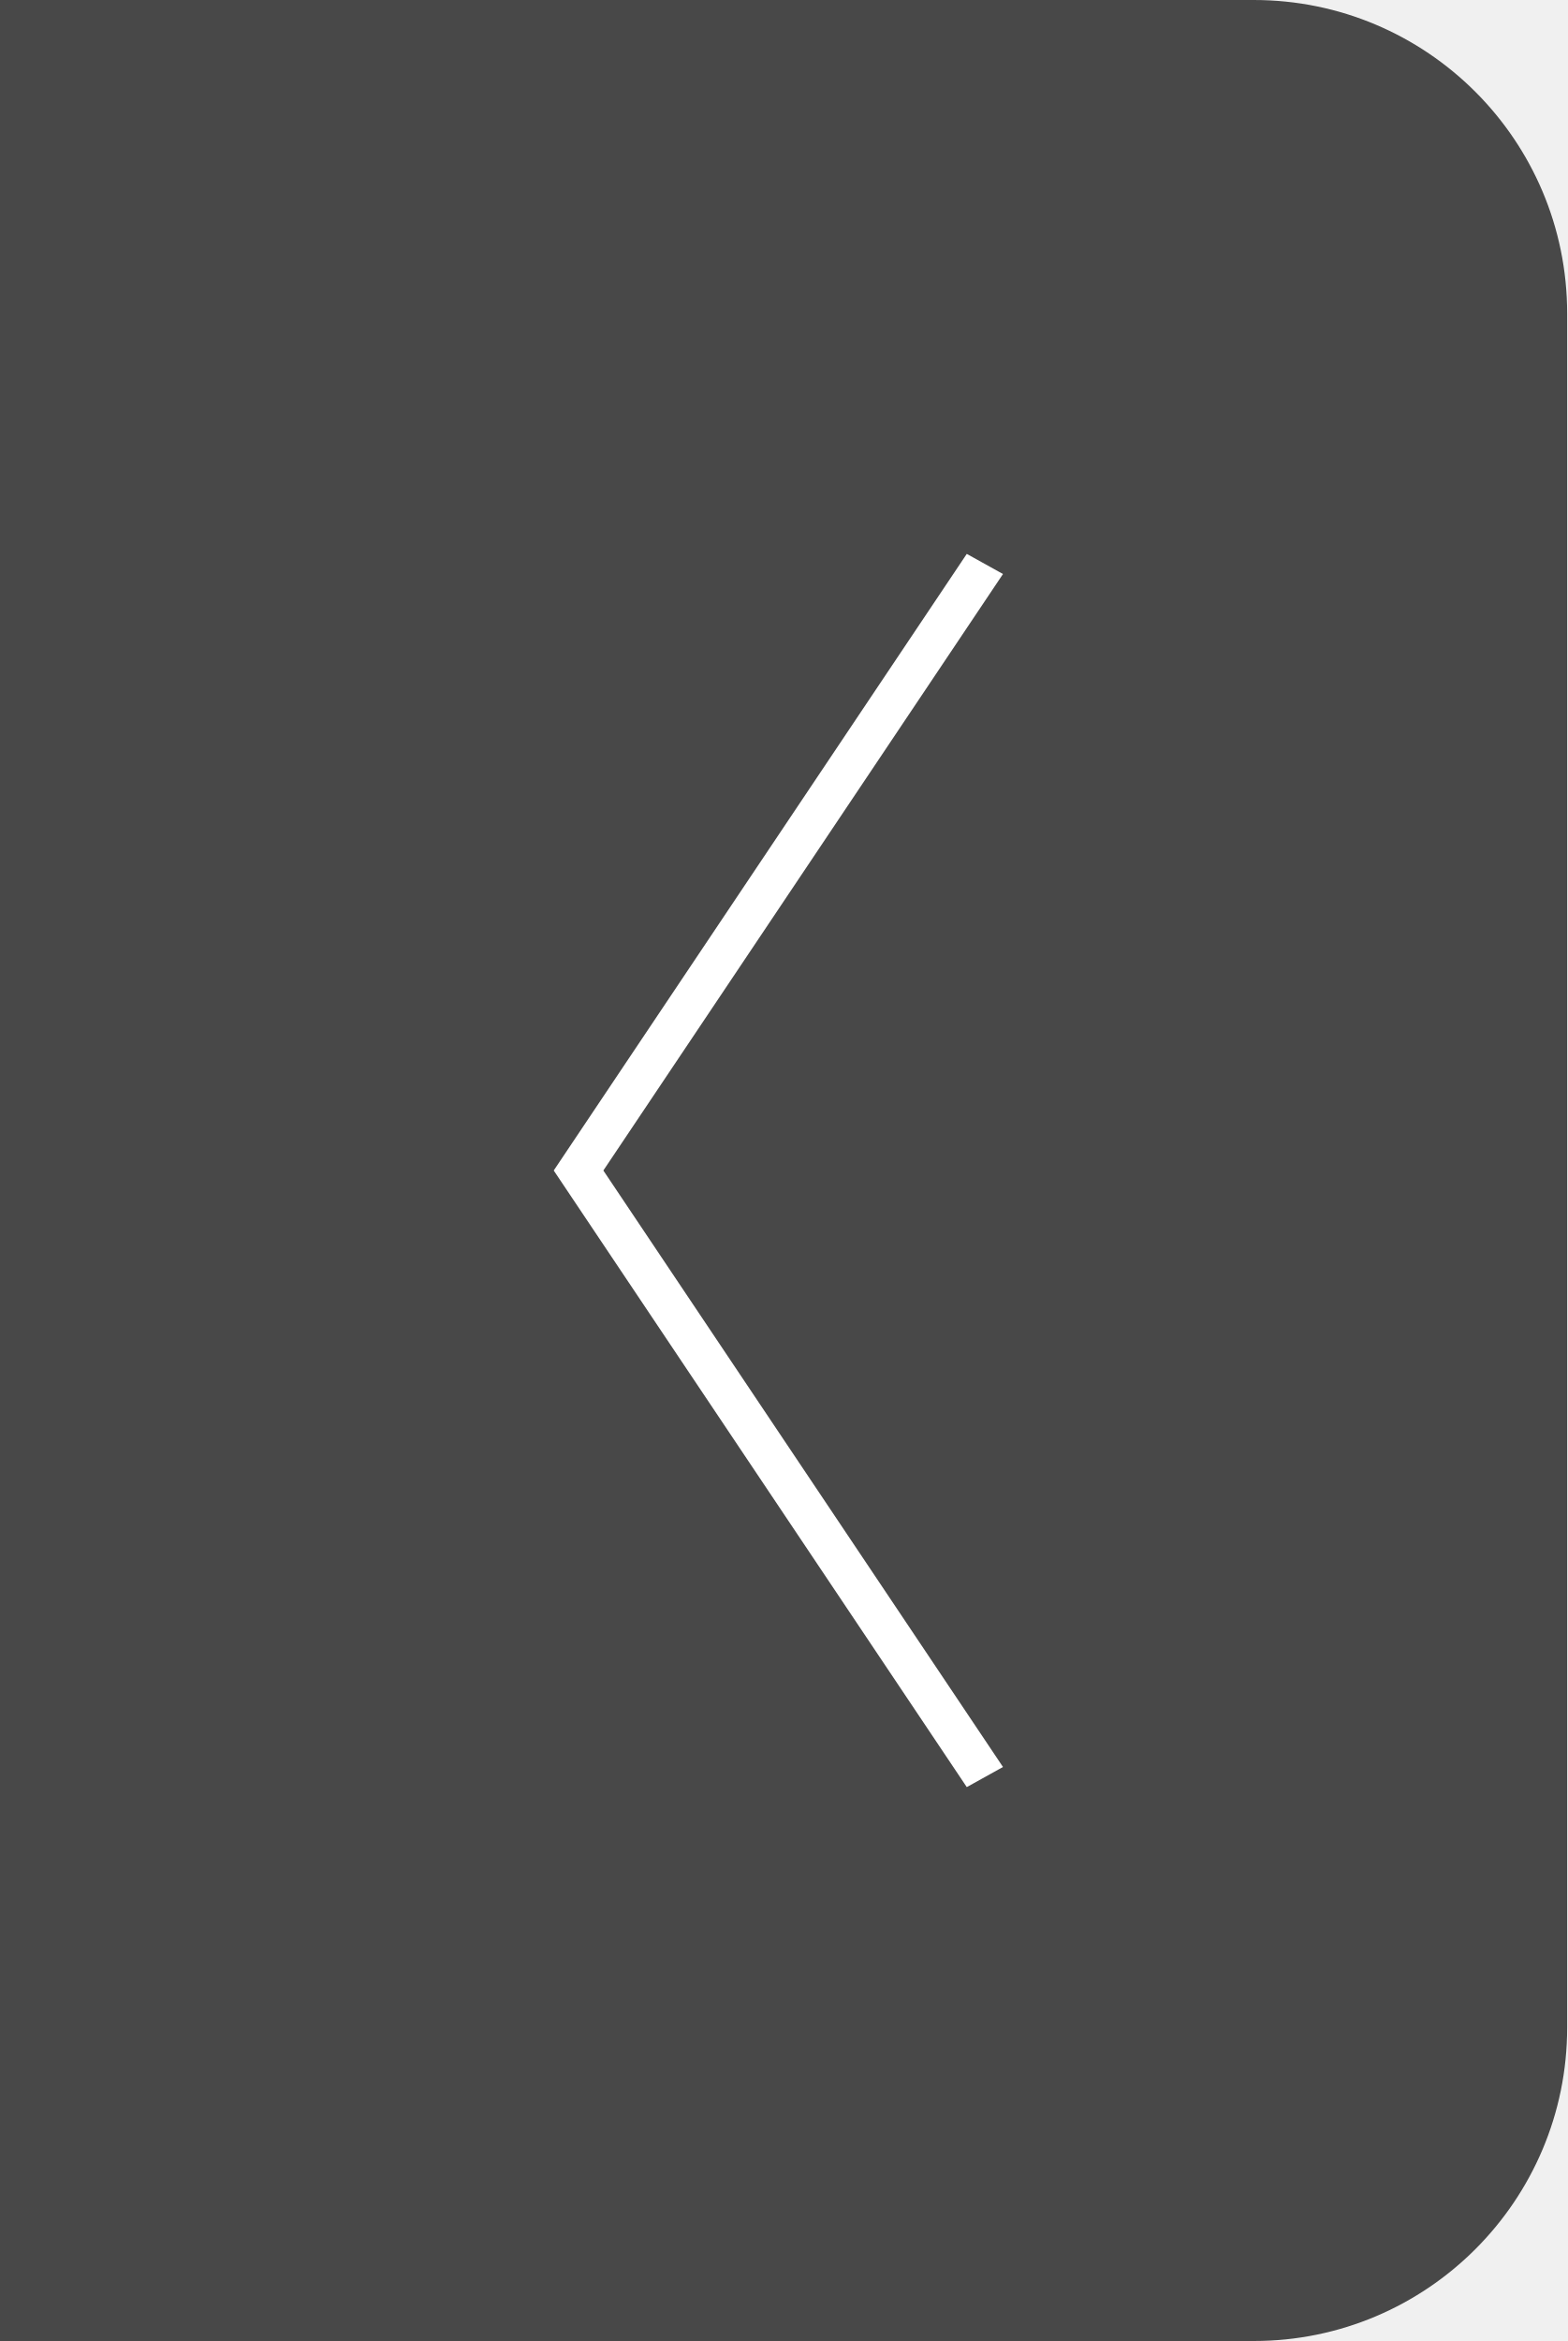
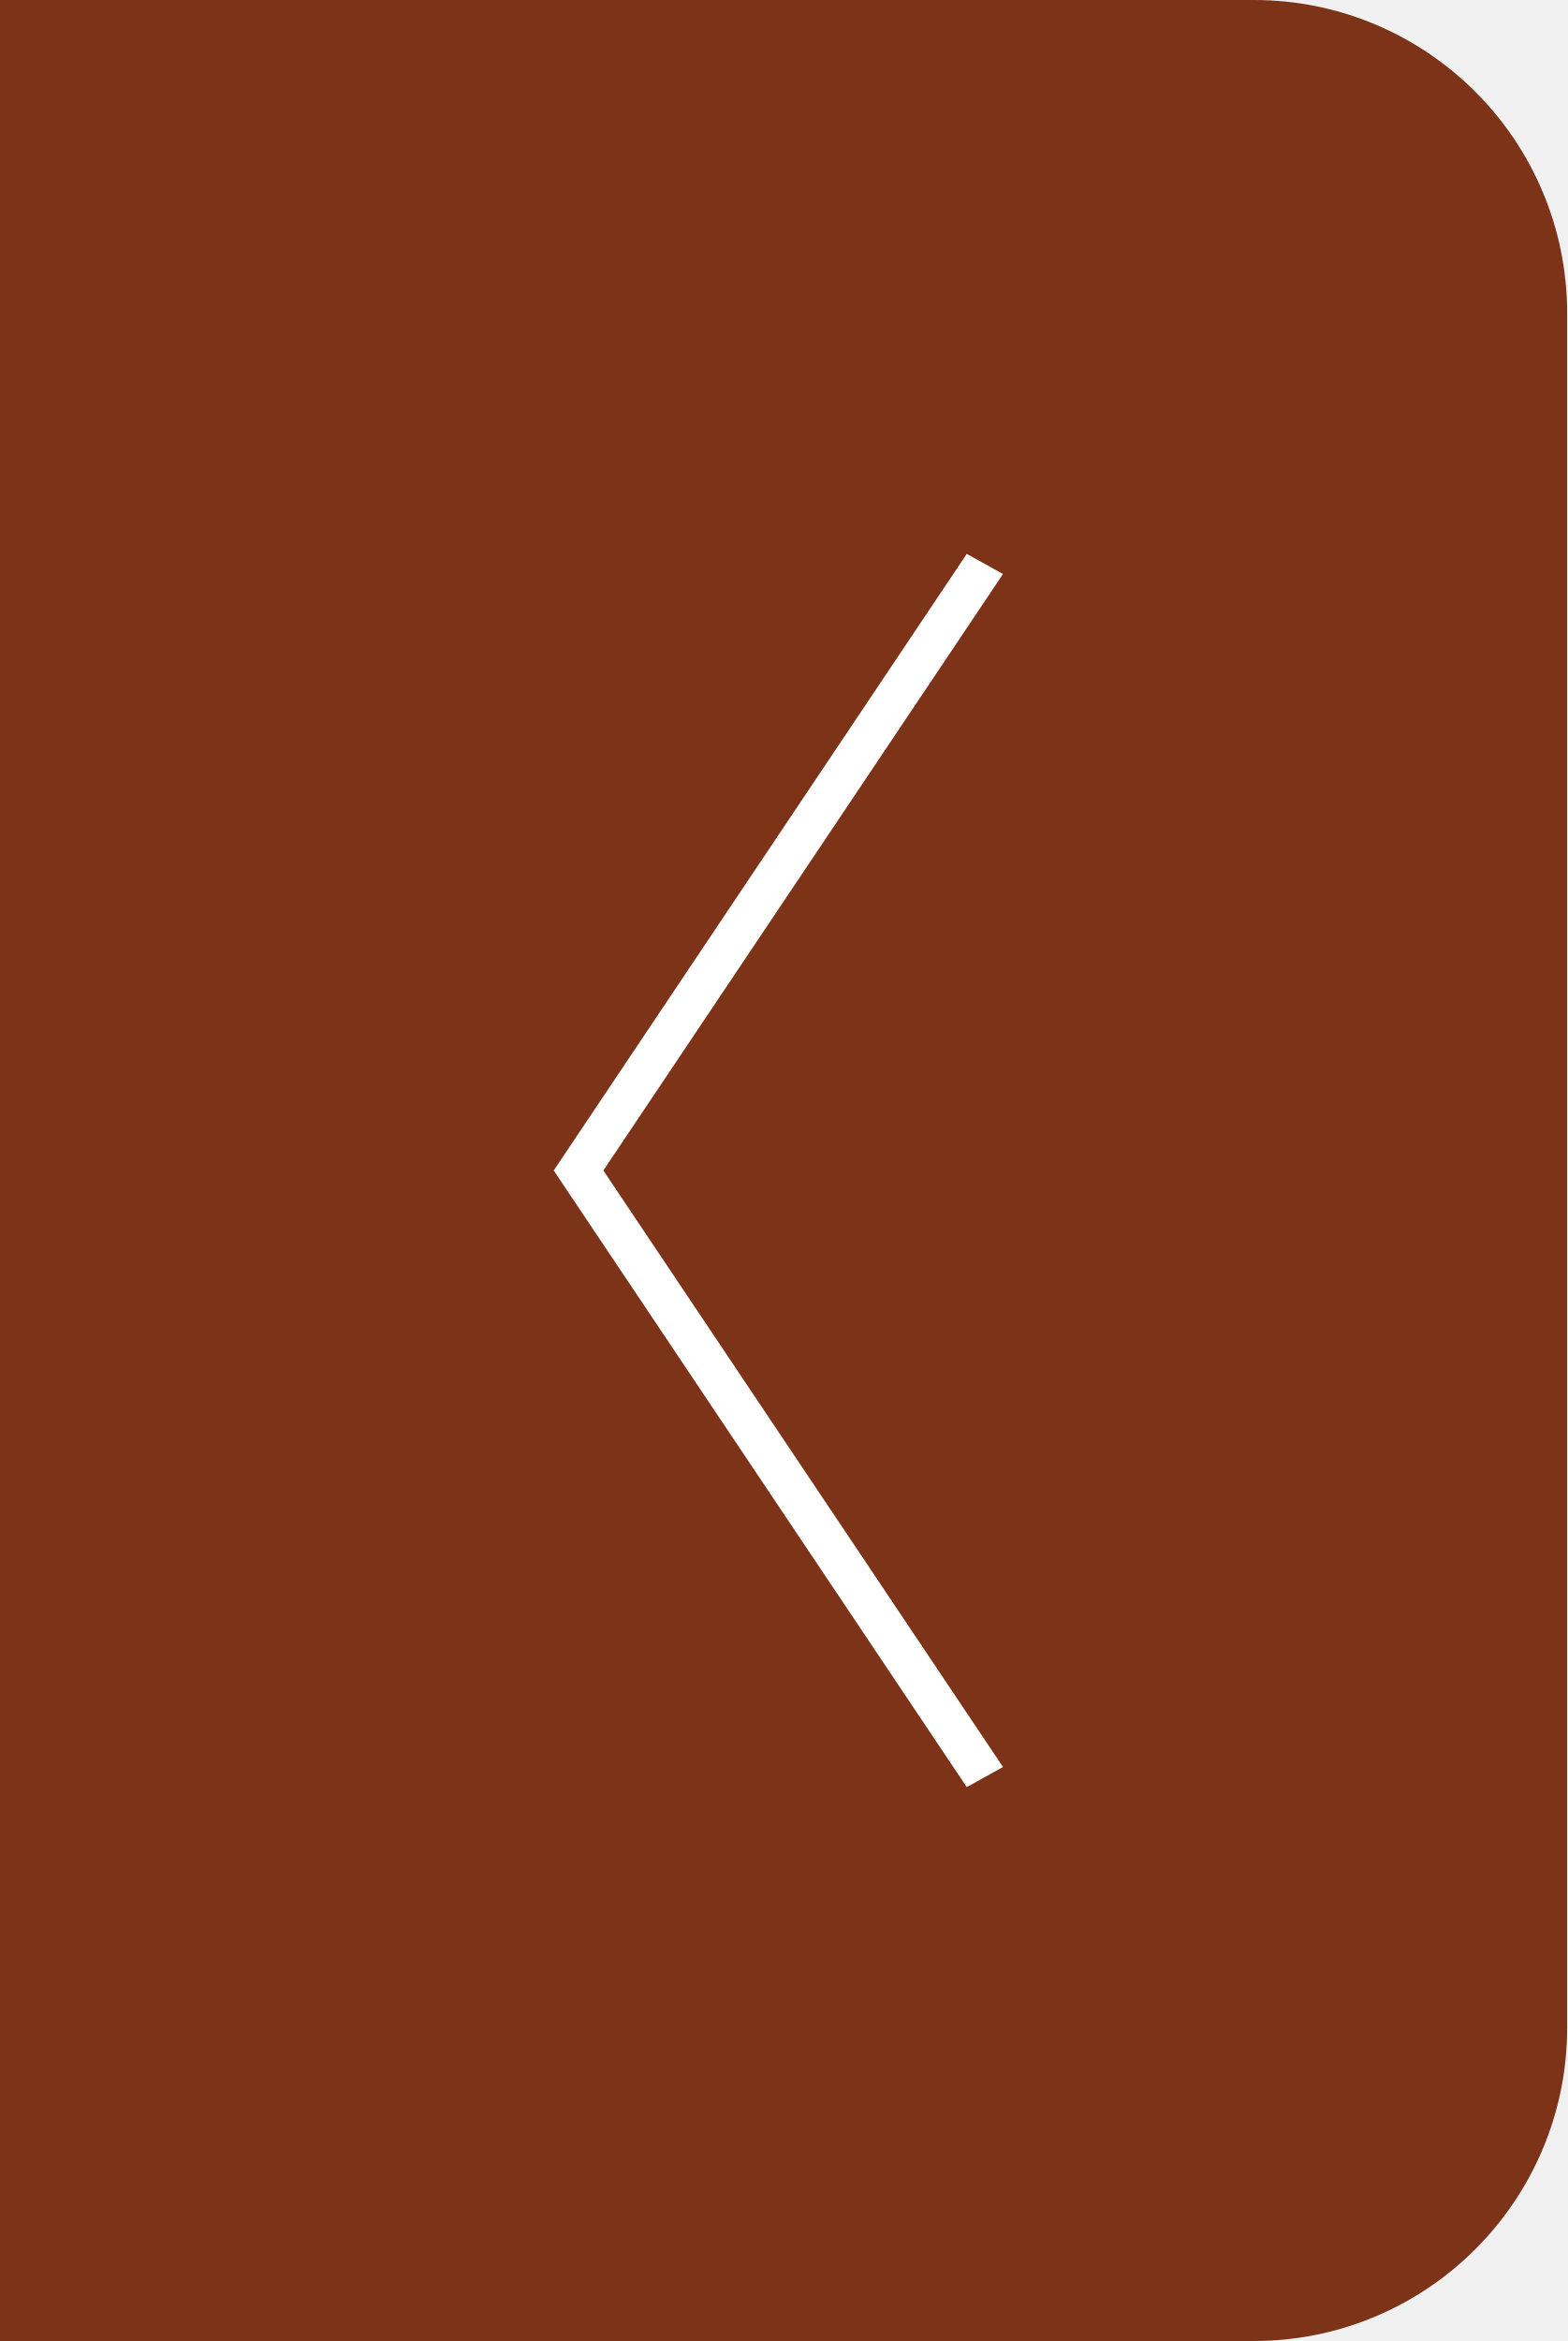
<svg xmlns="http://www.w3.org/2000/svg" width="150" height="224" viewBox="0 0 150 224" fill="none">
-   <path d="M150 194C150 210.569 136.569 224 120 224L1.95827e-05 224L0 1.31134e-05L120 2.62268e-06C136.569 1.17422e-06 150 13.431 150 30L150 194Z" fill="black" fill-opacity="0.7" />
+   <path d="M150 194C150 210.569 136.569 224 120 224L1.95827e-05 224L0 1.31134e-05L120 2.62268e-06C136.569 1.17422e-06 150 13.431 150 30L150 194Z" fill="#6F1E01" fill-opacity="0.9" />
  <path d="M96 54.924L57.749 112L96 169.076L92.534 171L53 112L92.534 53L96 54.924Z" fill="white" />
</svg>
